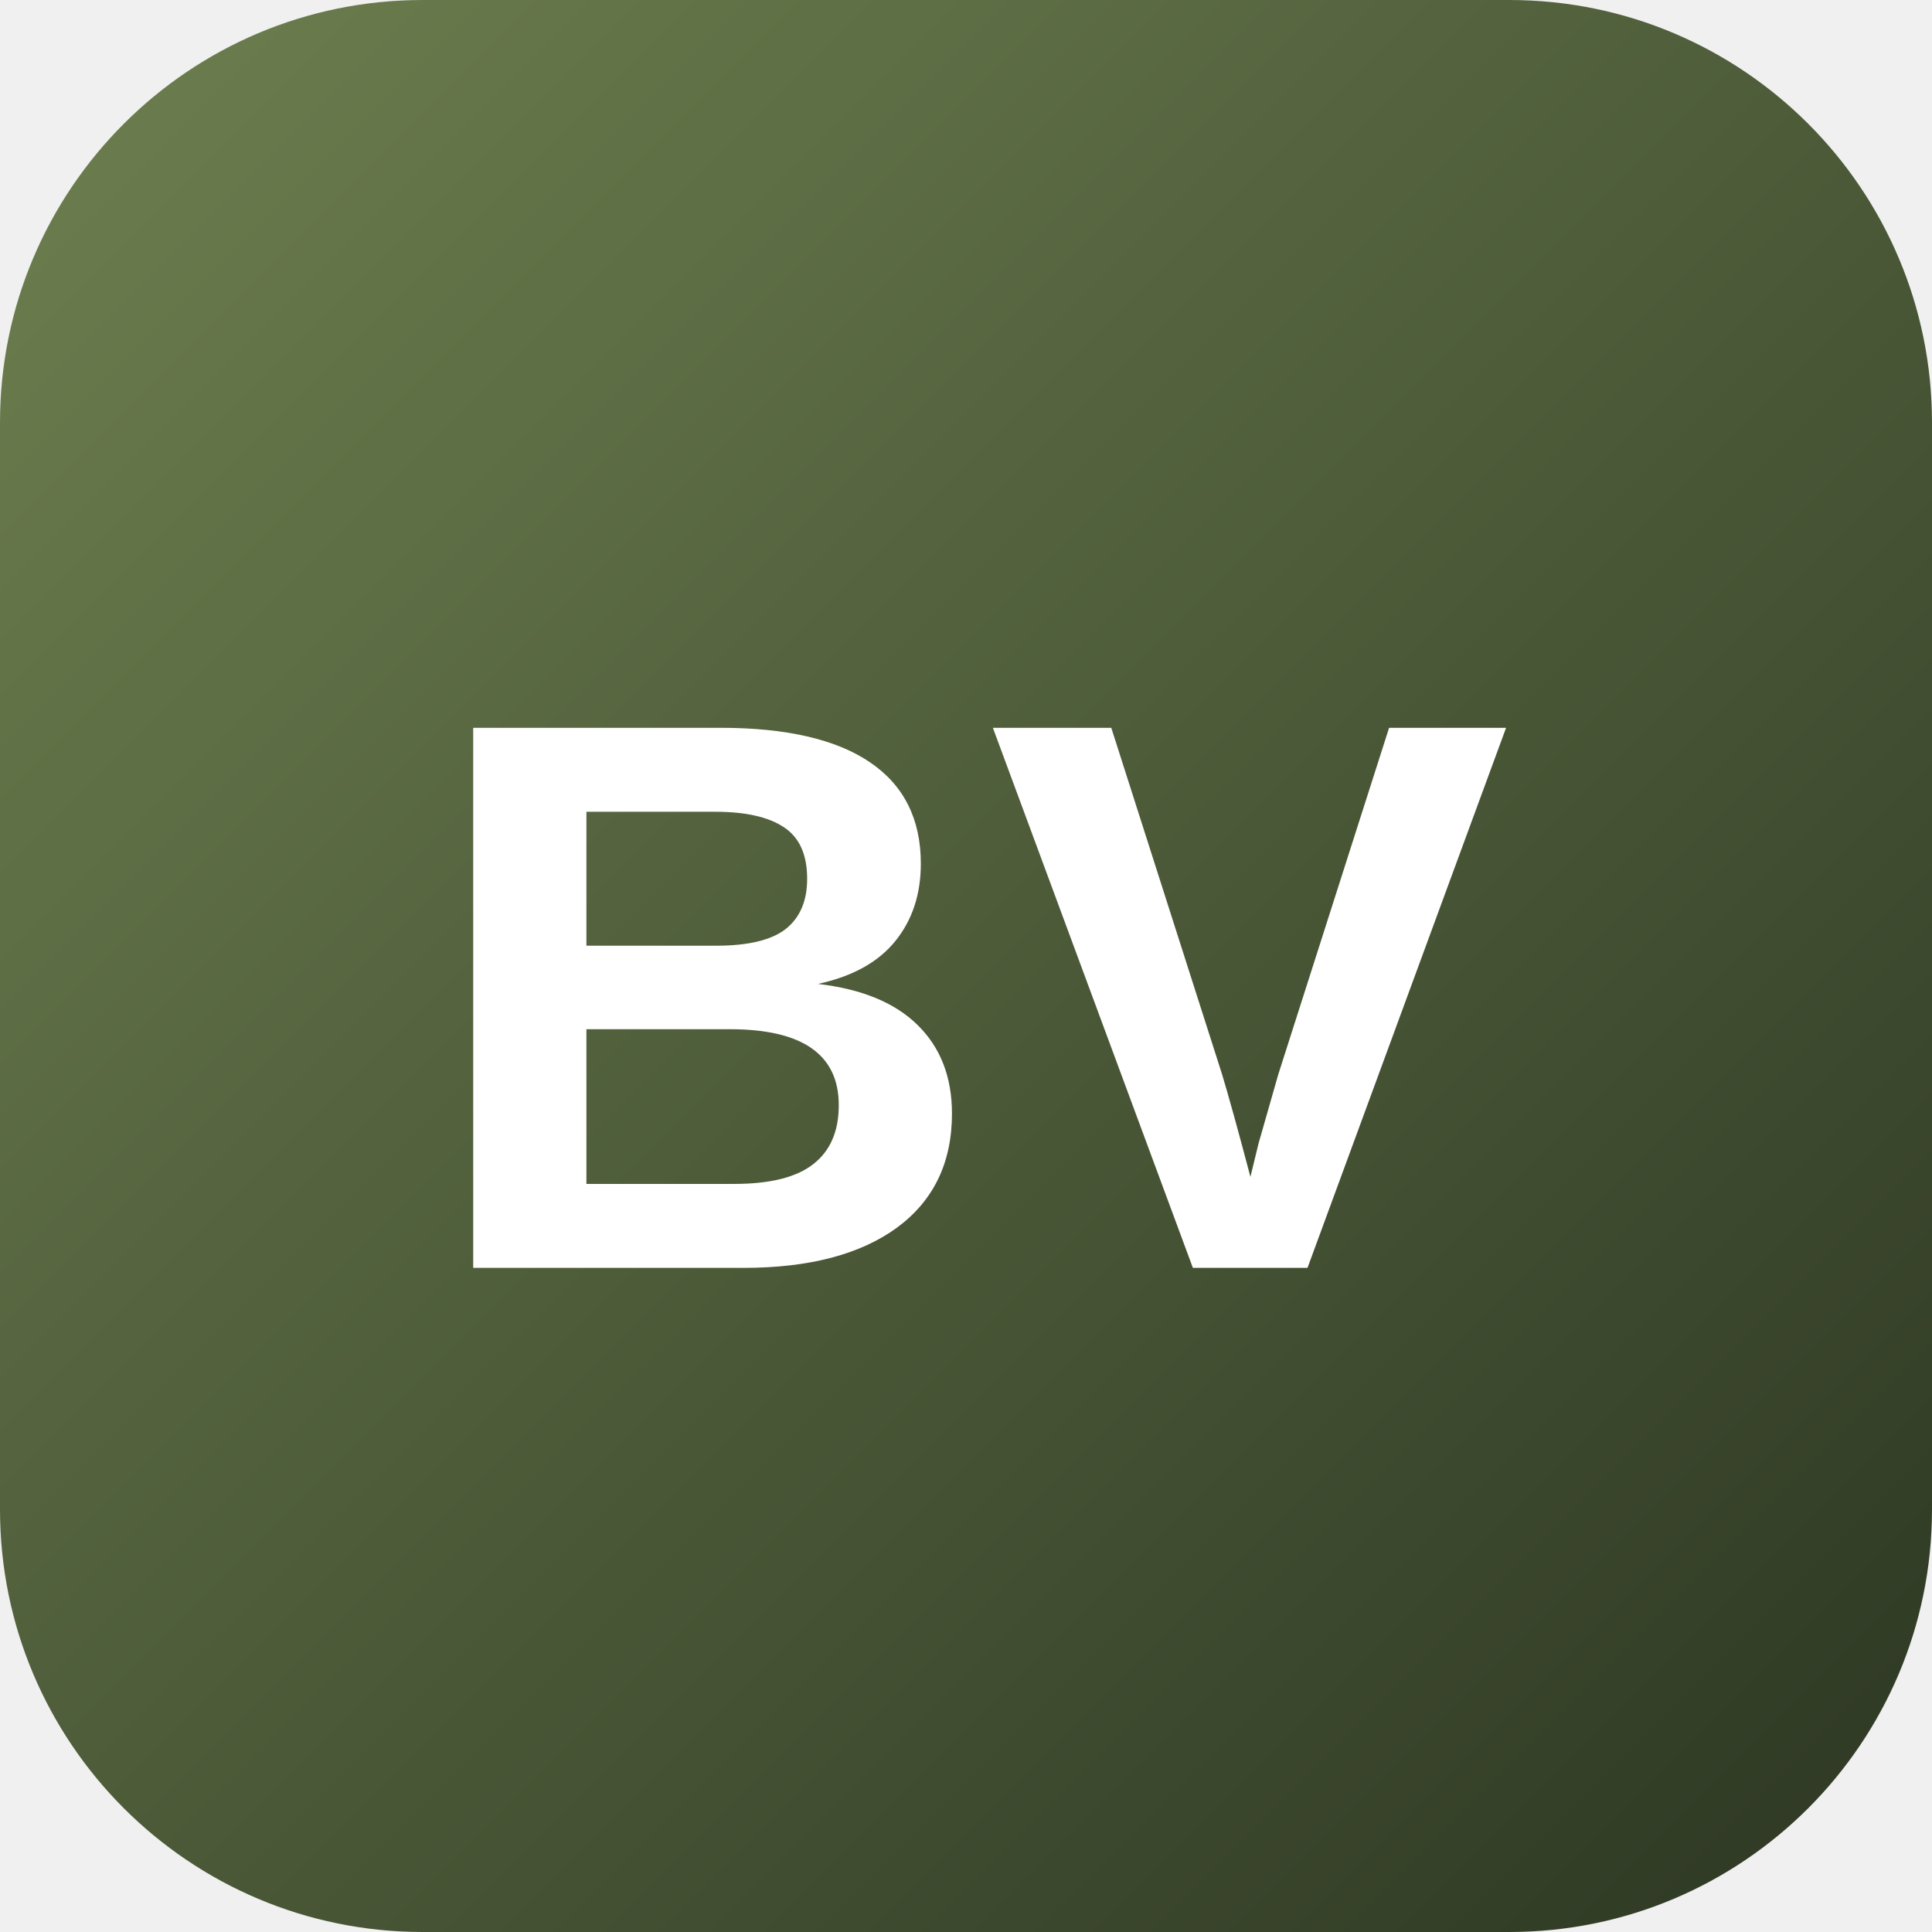
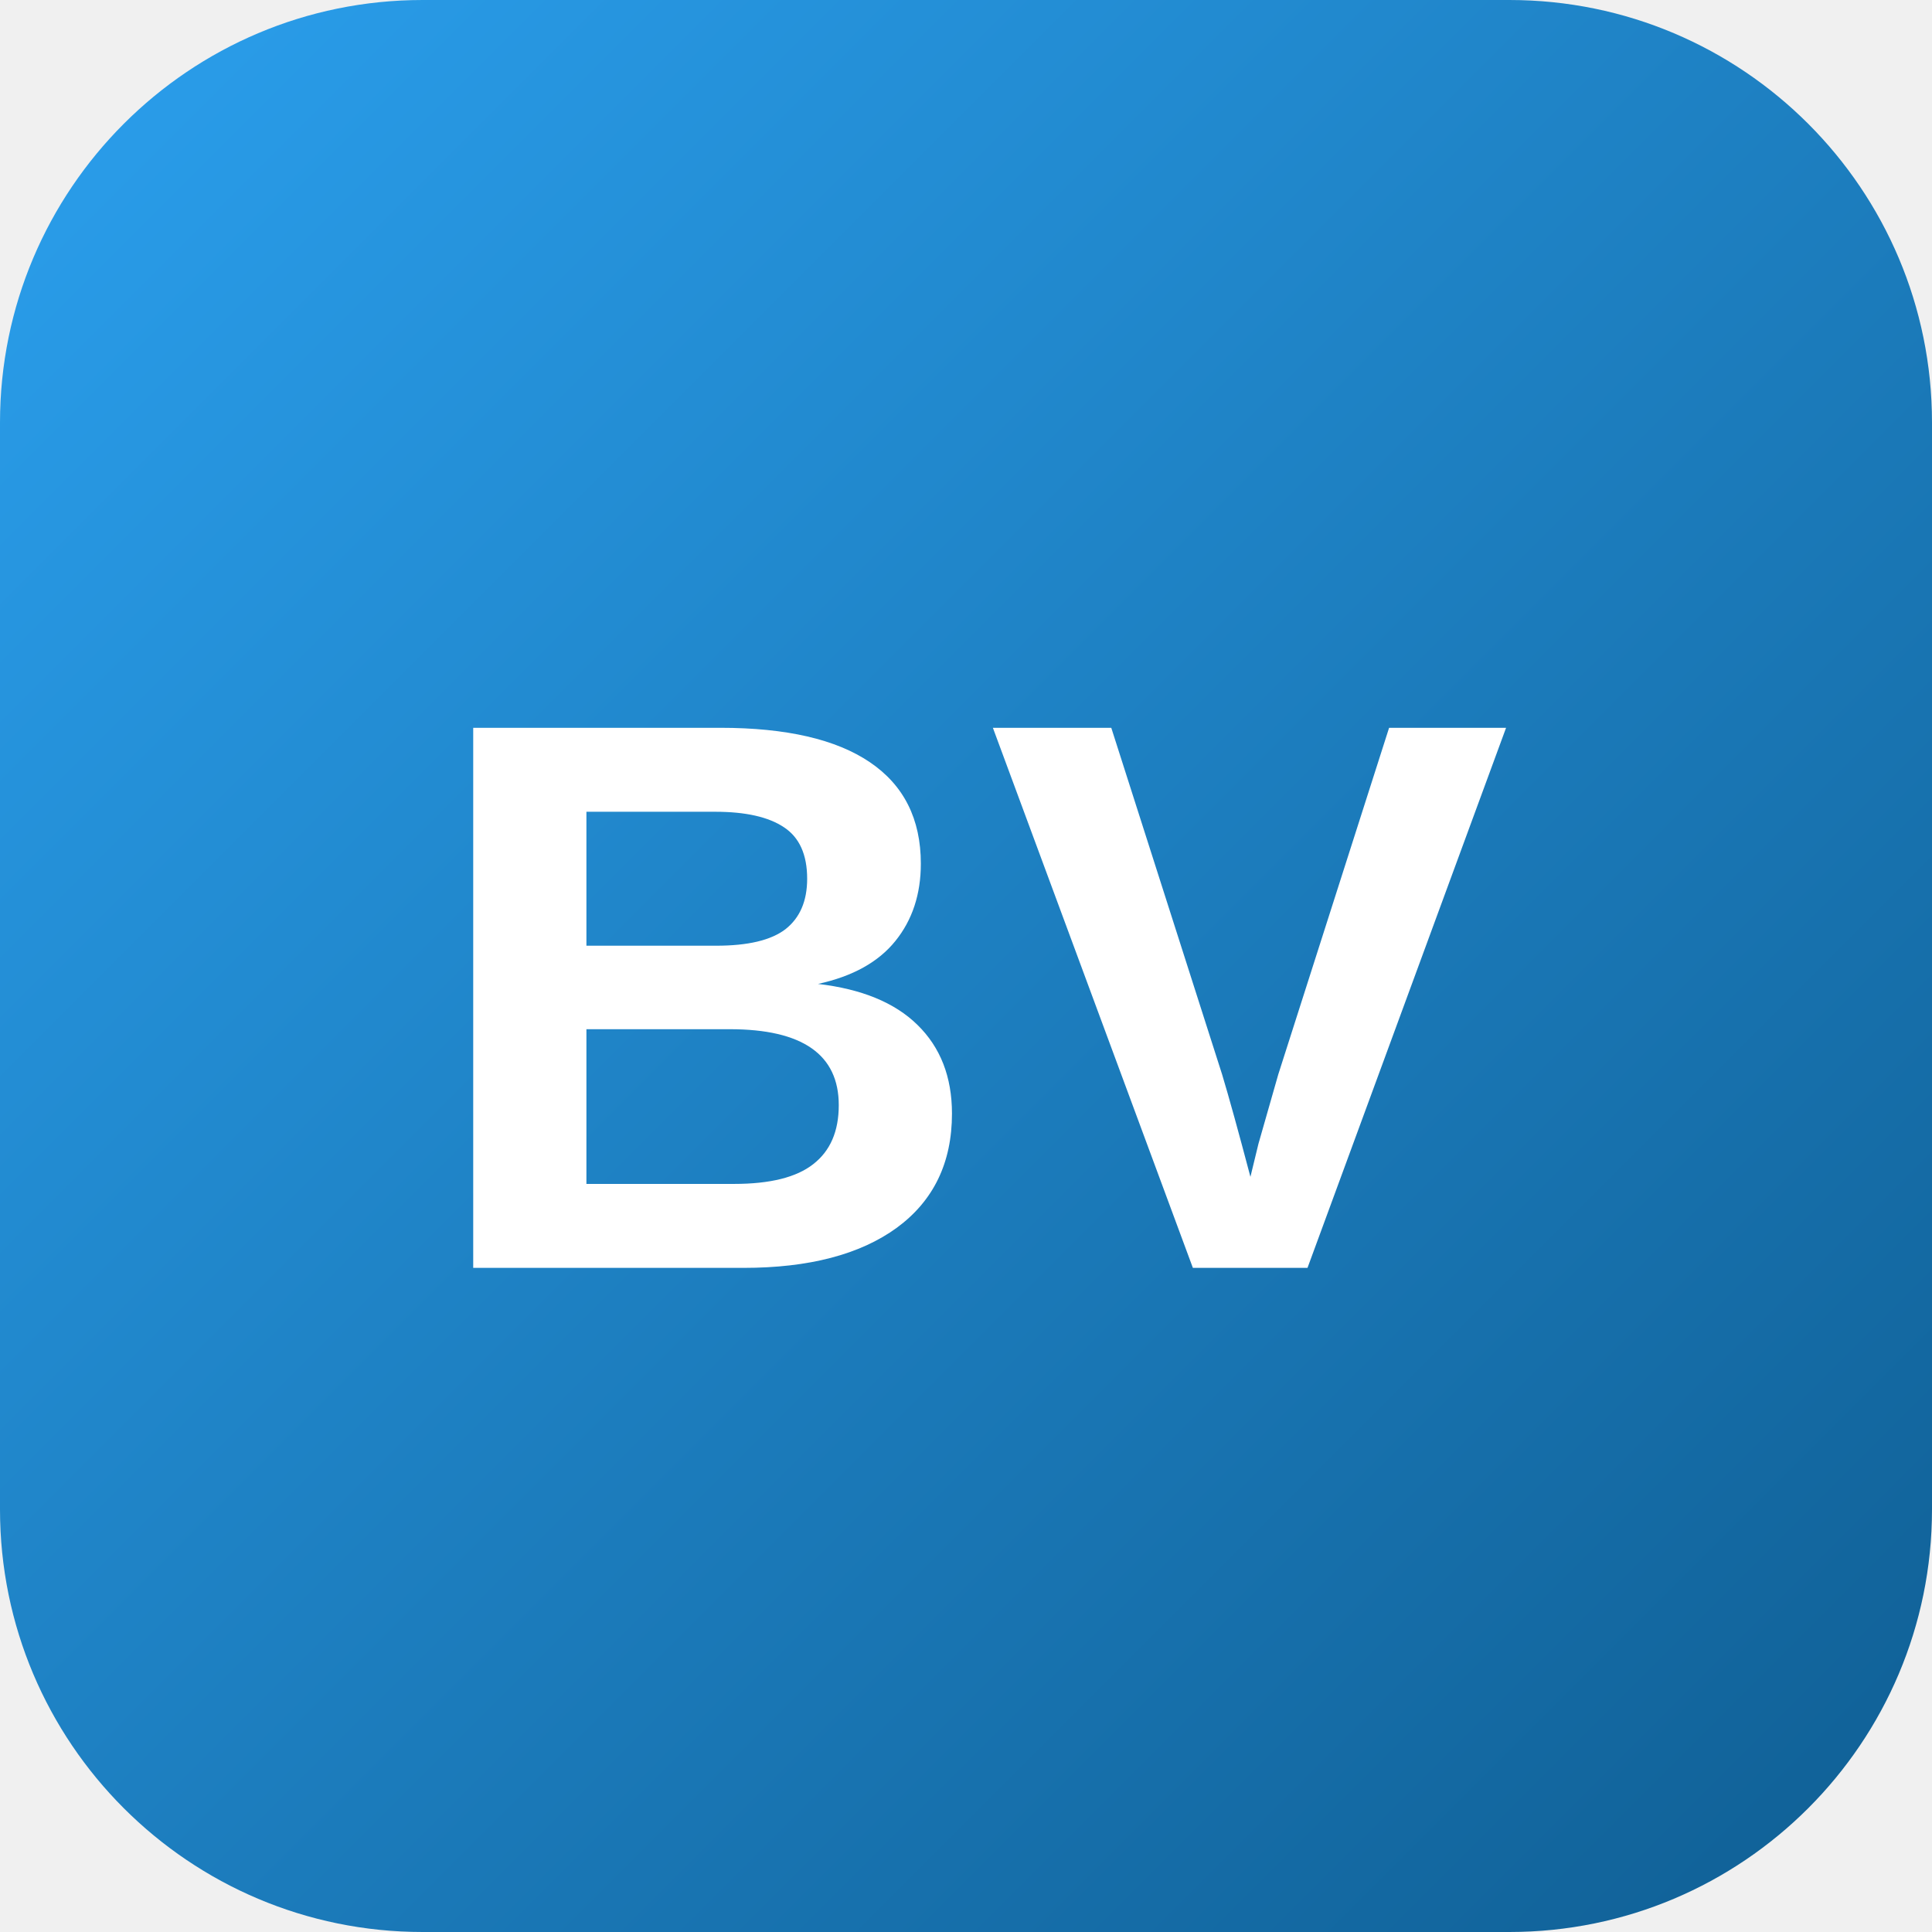
<svg xmlns="http://www.w3.org/2000/svg" viewBox="0 0 64 64">
  <defs>
    <linearGradient id="g" x1="0" y1="0" x2="1" y2="1">
-       <stop offset="0" stop-color="#6E8050" />
-       <stop offset="1" stop-color="#2C3622" />
+       <stop offset="0" stop-color="#2BA0EE" />
+       <stop offset="1" stop-color="#0f5e93" />
    </linearGradient>
  </defs>
  <rect width="64" height="64" rx="14" fill="url(#g)" />
  <text x="32" y="42" font-family="Poppins,Arial,sans-serif" font-size="26" font-weight="800" fill="#fff" text-anchor="middle">BV</text>
</svg>
